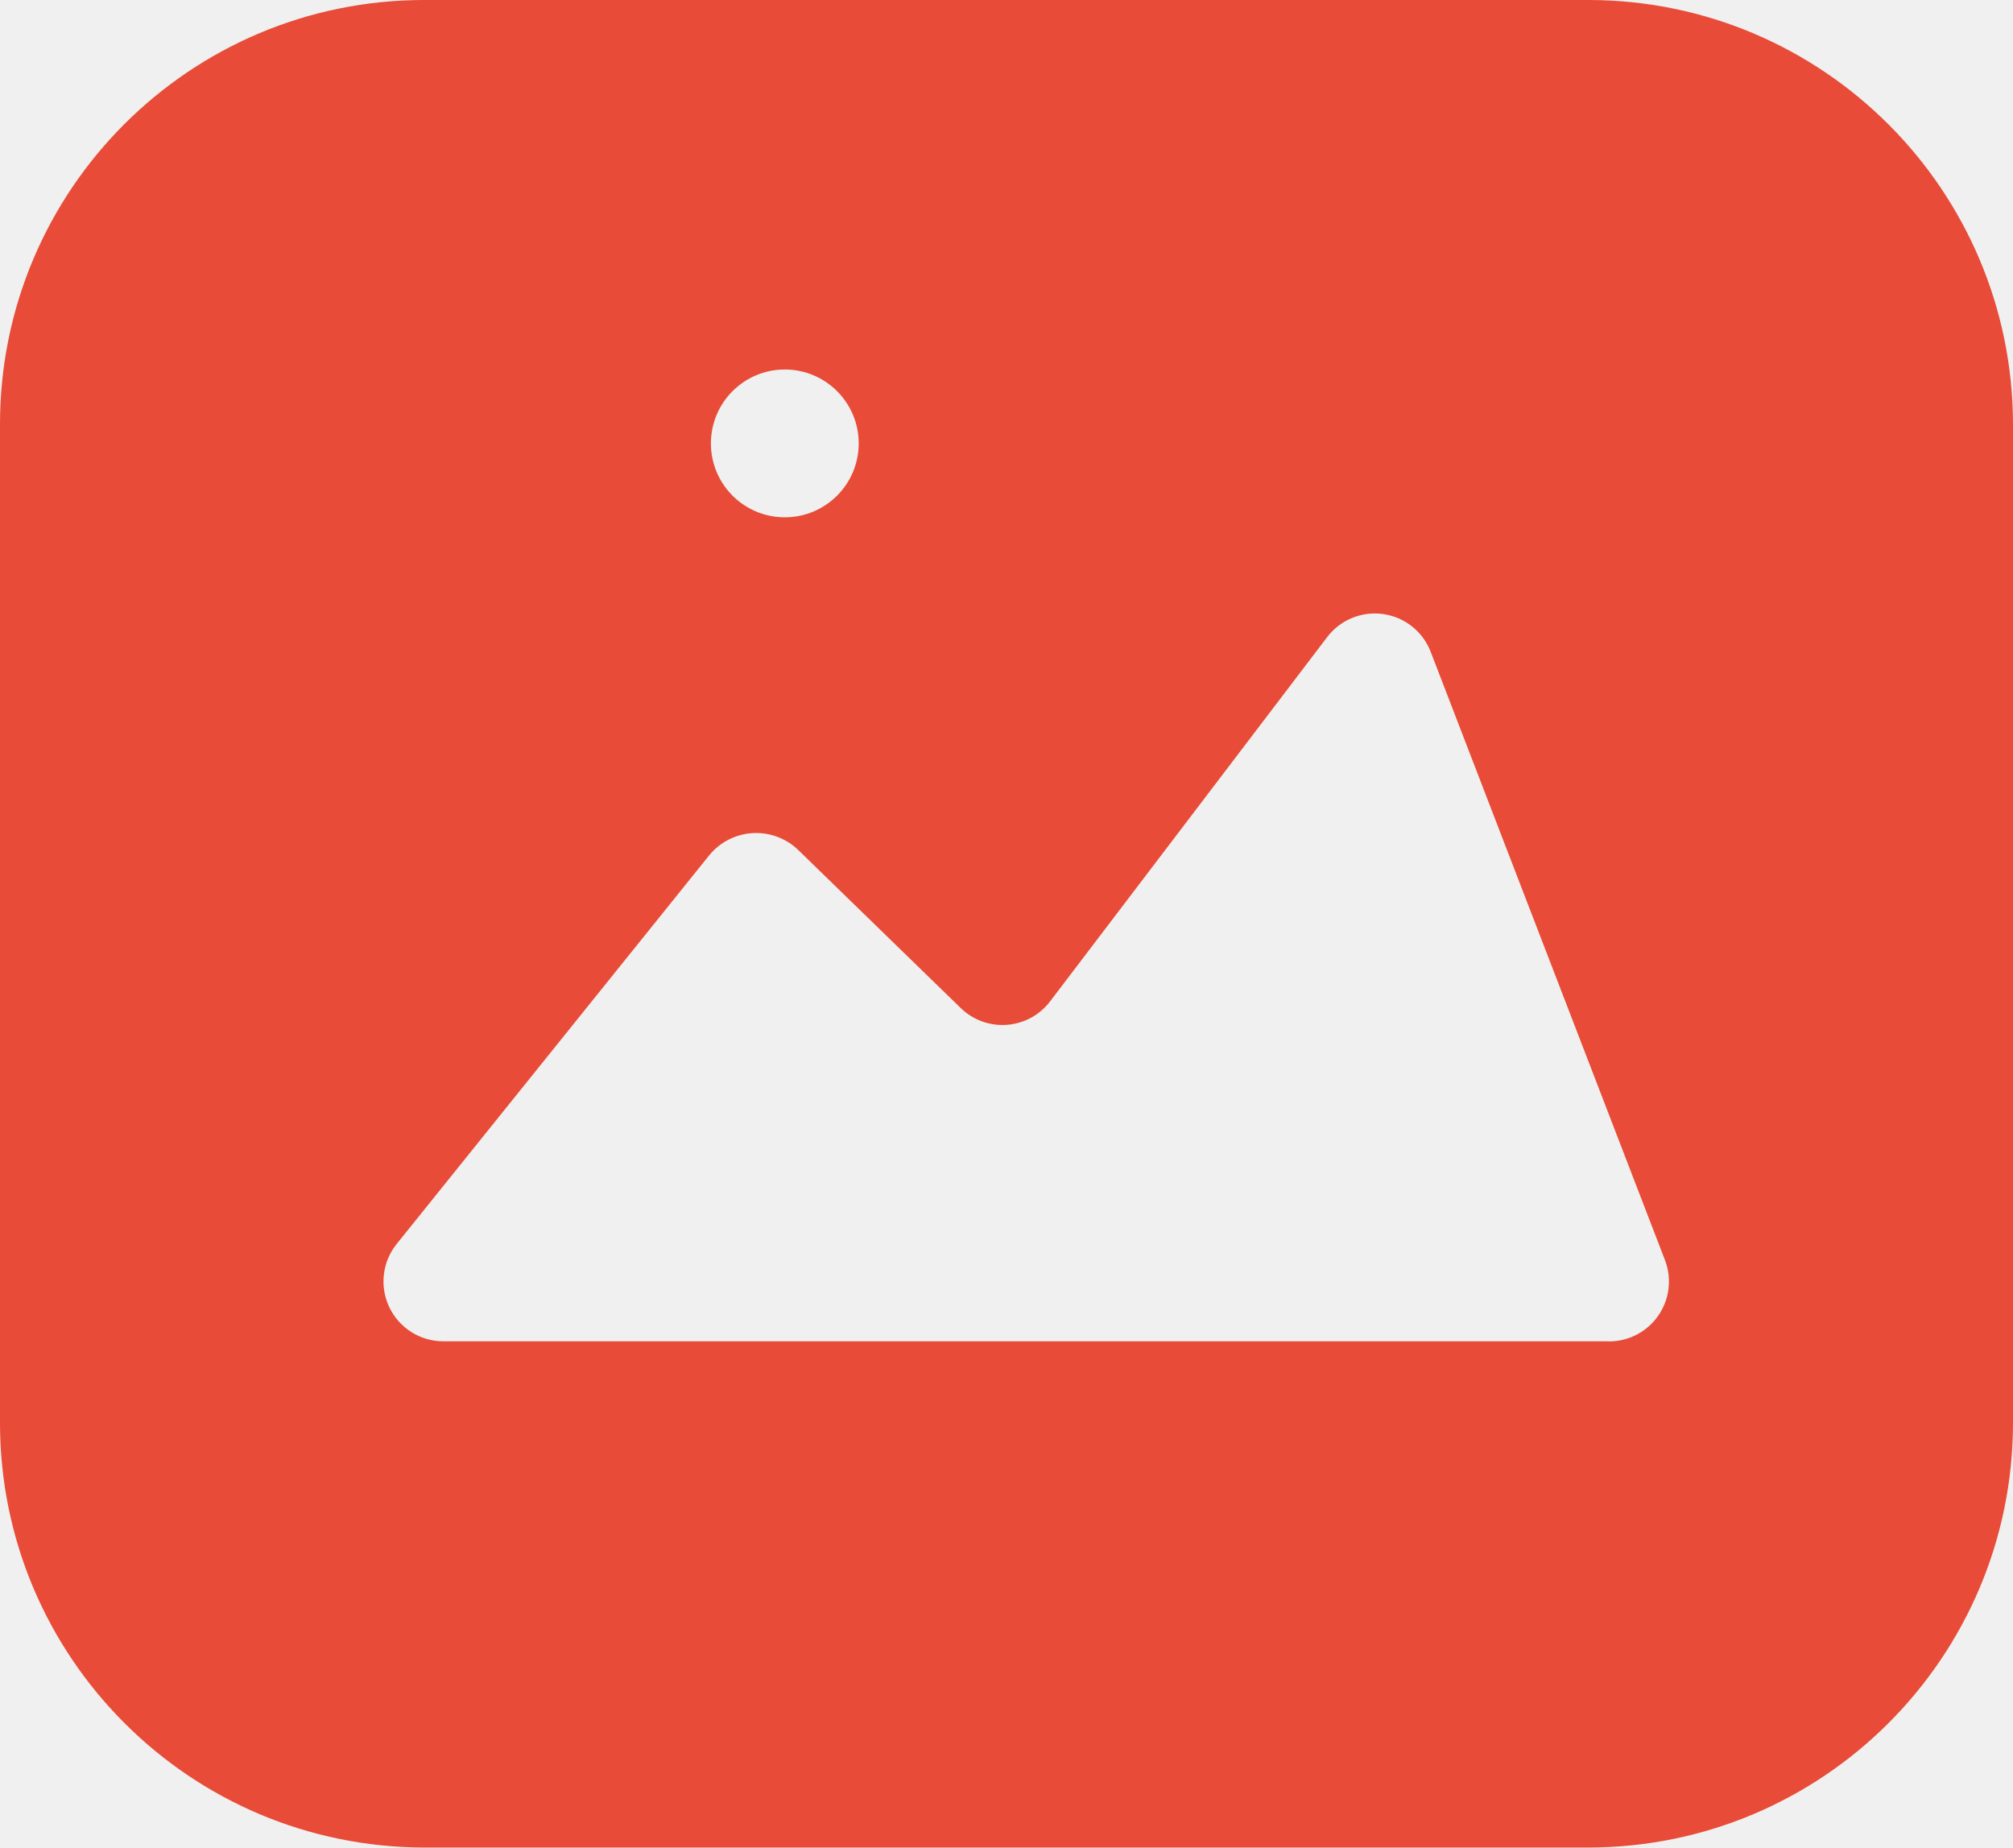
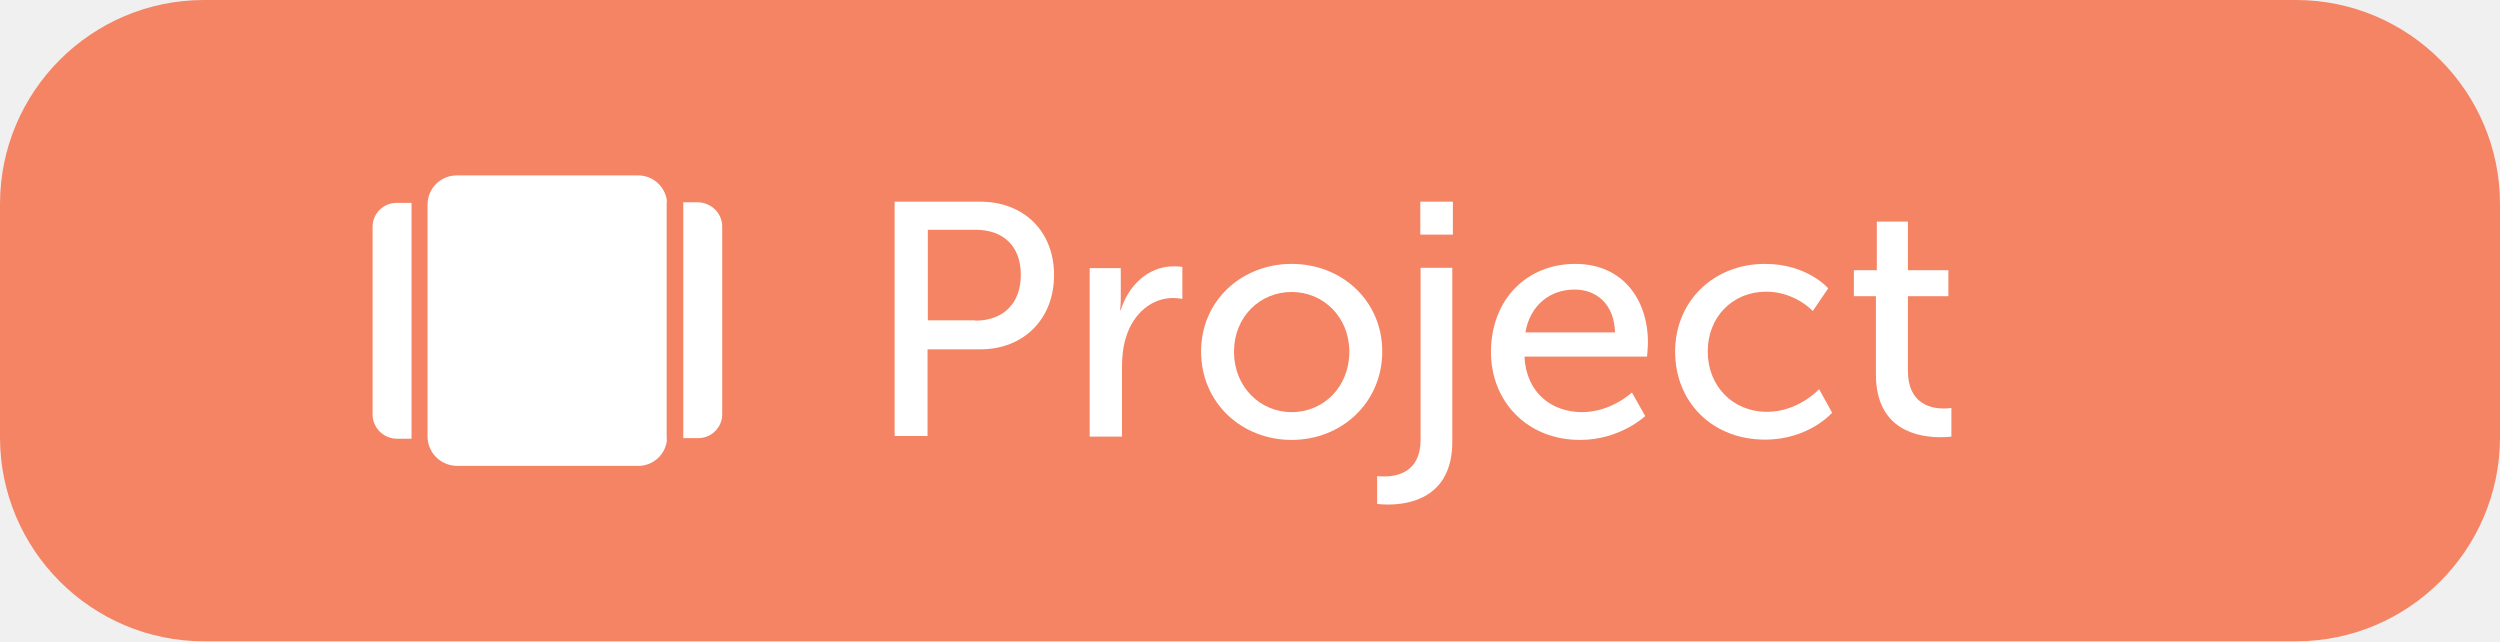
- <svg xmlns="http://www.w3.org/2000/svg" viewBox="0 0 27.24 25">
-   <defs>
-     <style>.cls-1{fill:#e84b37;}</style>
-   </defs>
-   <g id="Capa_2" data-name="Capa 2">
-     <g id="Capa_1-2" data-name="Capa 1">
-       <path class="cls-1" d="M21.5,0H5.74A5.74,5.74,0,0,0,0,5.74V19.26A5.75,5.75,0,0,0,5.74,25H21.5a5.75,5.75,0,0,0,5.74-5.74V5.74A5.75,5.75,0,0,0,21.5,0ZM10.62,5a1,1,0,1,1-1,1A1,1,0,0,1,10.62,5ZM21.73,18.15H6a.81.81,0,0,1-.63-1.32L9.6,11.57a.82.82,0,0,1,1.2-.07L13,13.64a.81.81,0,0,0,1.21-.09l3.75-4.93a.81.81,0,0,1,1.4.2l3.17,8.23A.81.81,0,0,1,21.73,18.15Z" />
-     </g>
+ <svg xmlns="http://www.w3.org/2000/svg" version="1.1" id="Capa_1" x="0px" y="0px" viewBox="0 51.3 828 212.3" enable-background="new 0 51.3 828 212.3" xml:space="preserve">
+   <path fill="#F48464" d="M67.6,51.3h692.8c37.3,0,67.6,30.3,67.6,67.6v77.2c0,37.3-30.3,67.6-67.6,67.6H67.6  C30.3,263.7,0,233.4,0,196.1v-77.2C0,81.6,30.3,51.3,67.6,51.3z" />
+   <path fill="#FFFFFF" d="M220.8,118.4c0.1-0.4,0.1-0.8,0-1.2c-0.9-4.5-4.8-7.8-9.4-7.8h-60.1c-5.4,0-9.7,4.3-9.7,9.7v76.7  c0,5.4,4.3,9.7,9.7,9.8h60.1c4.6,0,8.6-3.3,9.4-7.9c0.1-0.4,0.1-0.8,0-1.2c0-0.2,0-0.5,0-0.7v-76.7  C220.8,118.9,220.8,118.7,220.8,118.4z" />
+   <path fill="#FFFFFF" d="M239.2,126.3v62.2c0,4.3-3.5,7.9-7.9,7.9h-5v-78.1h5C235.7,118.5,239.2,122,239.2,126.3z" />
+   <path fill="#FFFFFF" d="M123.4,188.6v-62.2c0-4.3,3.5-7.9,7.9-7.9h5v78.1h-5C126.9,196.5,123.4,192.9,123.4,188.6z" />
+   <g enable-background="new    ">
+     <path fill="#FFFFFF" d="M296.3,118.1h28.4c14.2,0,24.4,9.6,24.4,24.3c0,14.7-10.2,24.6-24.4,24.6h-17.5v28.7h-10.9V118.1z    M323,157.5c9.4,0,15.1-5.8,15.1-15.2s-5.7-14.9-15-14.9h-15.8v30H323z" />
+     <path fill="#FFFFFF" d="M360.9,140.1h10.3v9.7c0,2.3-0.2,4.2-0.2,4.2h0.2c2.5-8.1,9-14.5,17.6-14.5c1.4,0,2.8,0.2,2.8,0.2v10.6   c0,0-1.4-0.3-3.1-0.3c-6.8,0-13.1,4.8-15.6,13.1c-1,3.2-1.3,6.6-1.3,10v22.8h-10.7V140.1z" />
+     <path fill="#FFFFFF" d="M427.8,138.7c16.6,0,30,12.2,30,29c0,16.9-13.4,29.3-30,29.3s-30-12.3-30-29.3   C397.8,150.9,411.2,138.7,427.8,138.7z M427.8,187.8c10.6,0,19.1-8.4,19.1-20c0-11.5-8.6-19.8-19.1-19.8   c-10.5,0-19.1,8.2-19.1,19.8C408.7,179.4,417.3,187.8,427.8,187.8z" />
+     <path fill="#FFFFFF" d="M481,140.1v57.5c0,18.6-14.3,20.8-21.2,20.8c-2.3,0-3.7-0.2-3.7-0.2V209c0,0,1,0.1,2.4,0.1   c4.1,0,12-1.3,12-12.2v-56.9H481z M470.4,118.1h10.8v10.9h-10.8V118.1z" />
+     <path fill="#FFFFFF" d="M521.7,138.7c15.7,0,24.1,11.7,24.1,26.1c0,1.4-0.3,4.6-0.3,4.6h-40.6c0.6,12.2,9.2,18.4,19.1,18.4   c9.6,0,16.5-6.5,16.5-6.5l4.4,7.8c0,0-8.3,7.9-21.6,7.9c-17.5,0-29.5-12.7-29.5-29.2C493.9,150.2,505.9,138.7,521.7,138.7z    M534.9,161.4c-0.3-9.6-6.3-14.2-13.4-14.2c-8.1,0-14.7,5.1-16.3,14.2H534.9z" />
+     <path fill="#FFFFFF" d="M584.6,138.7c14,0,20.9,8.1,20.9,8.1l-5.1,7.5c0,0-5.9-6.4-15.4-6.4c-11.2,0-19.4,8.4-19.4,19.8   c0,11.3,8.1,20,19.7,20c10.3,0,17.2-7.5,17.2-7.5l4.3,7.8c0,0-7.7,8.9-22.2,8.9c-17.5,0-29.8-12.4-29.8-29.2   C554.8,151.4,567.2,138.7,584.6,138.7z" />
+     <path fill="#FFFFFF" d="M621.3,149.4H614v-8.6h7.6v-16.1h10.3v16.1h13.4v8.6h-13.4v24.7c0,11.1,7.8,12.5,11.9,12.5   c1.5,0,2.5-0.2,2.5-0.2v9.5c0,0-1.5,0.2-3.7,0.2c-7.1,0-21.3-2.2-21.3-20.8V149.4z" />
  </g>
+   <g enable-background="new    ">
+ </g>
+   <g enable-background="new    ">
+ </g>
</svg>
